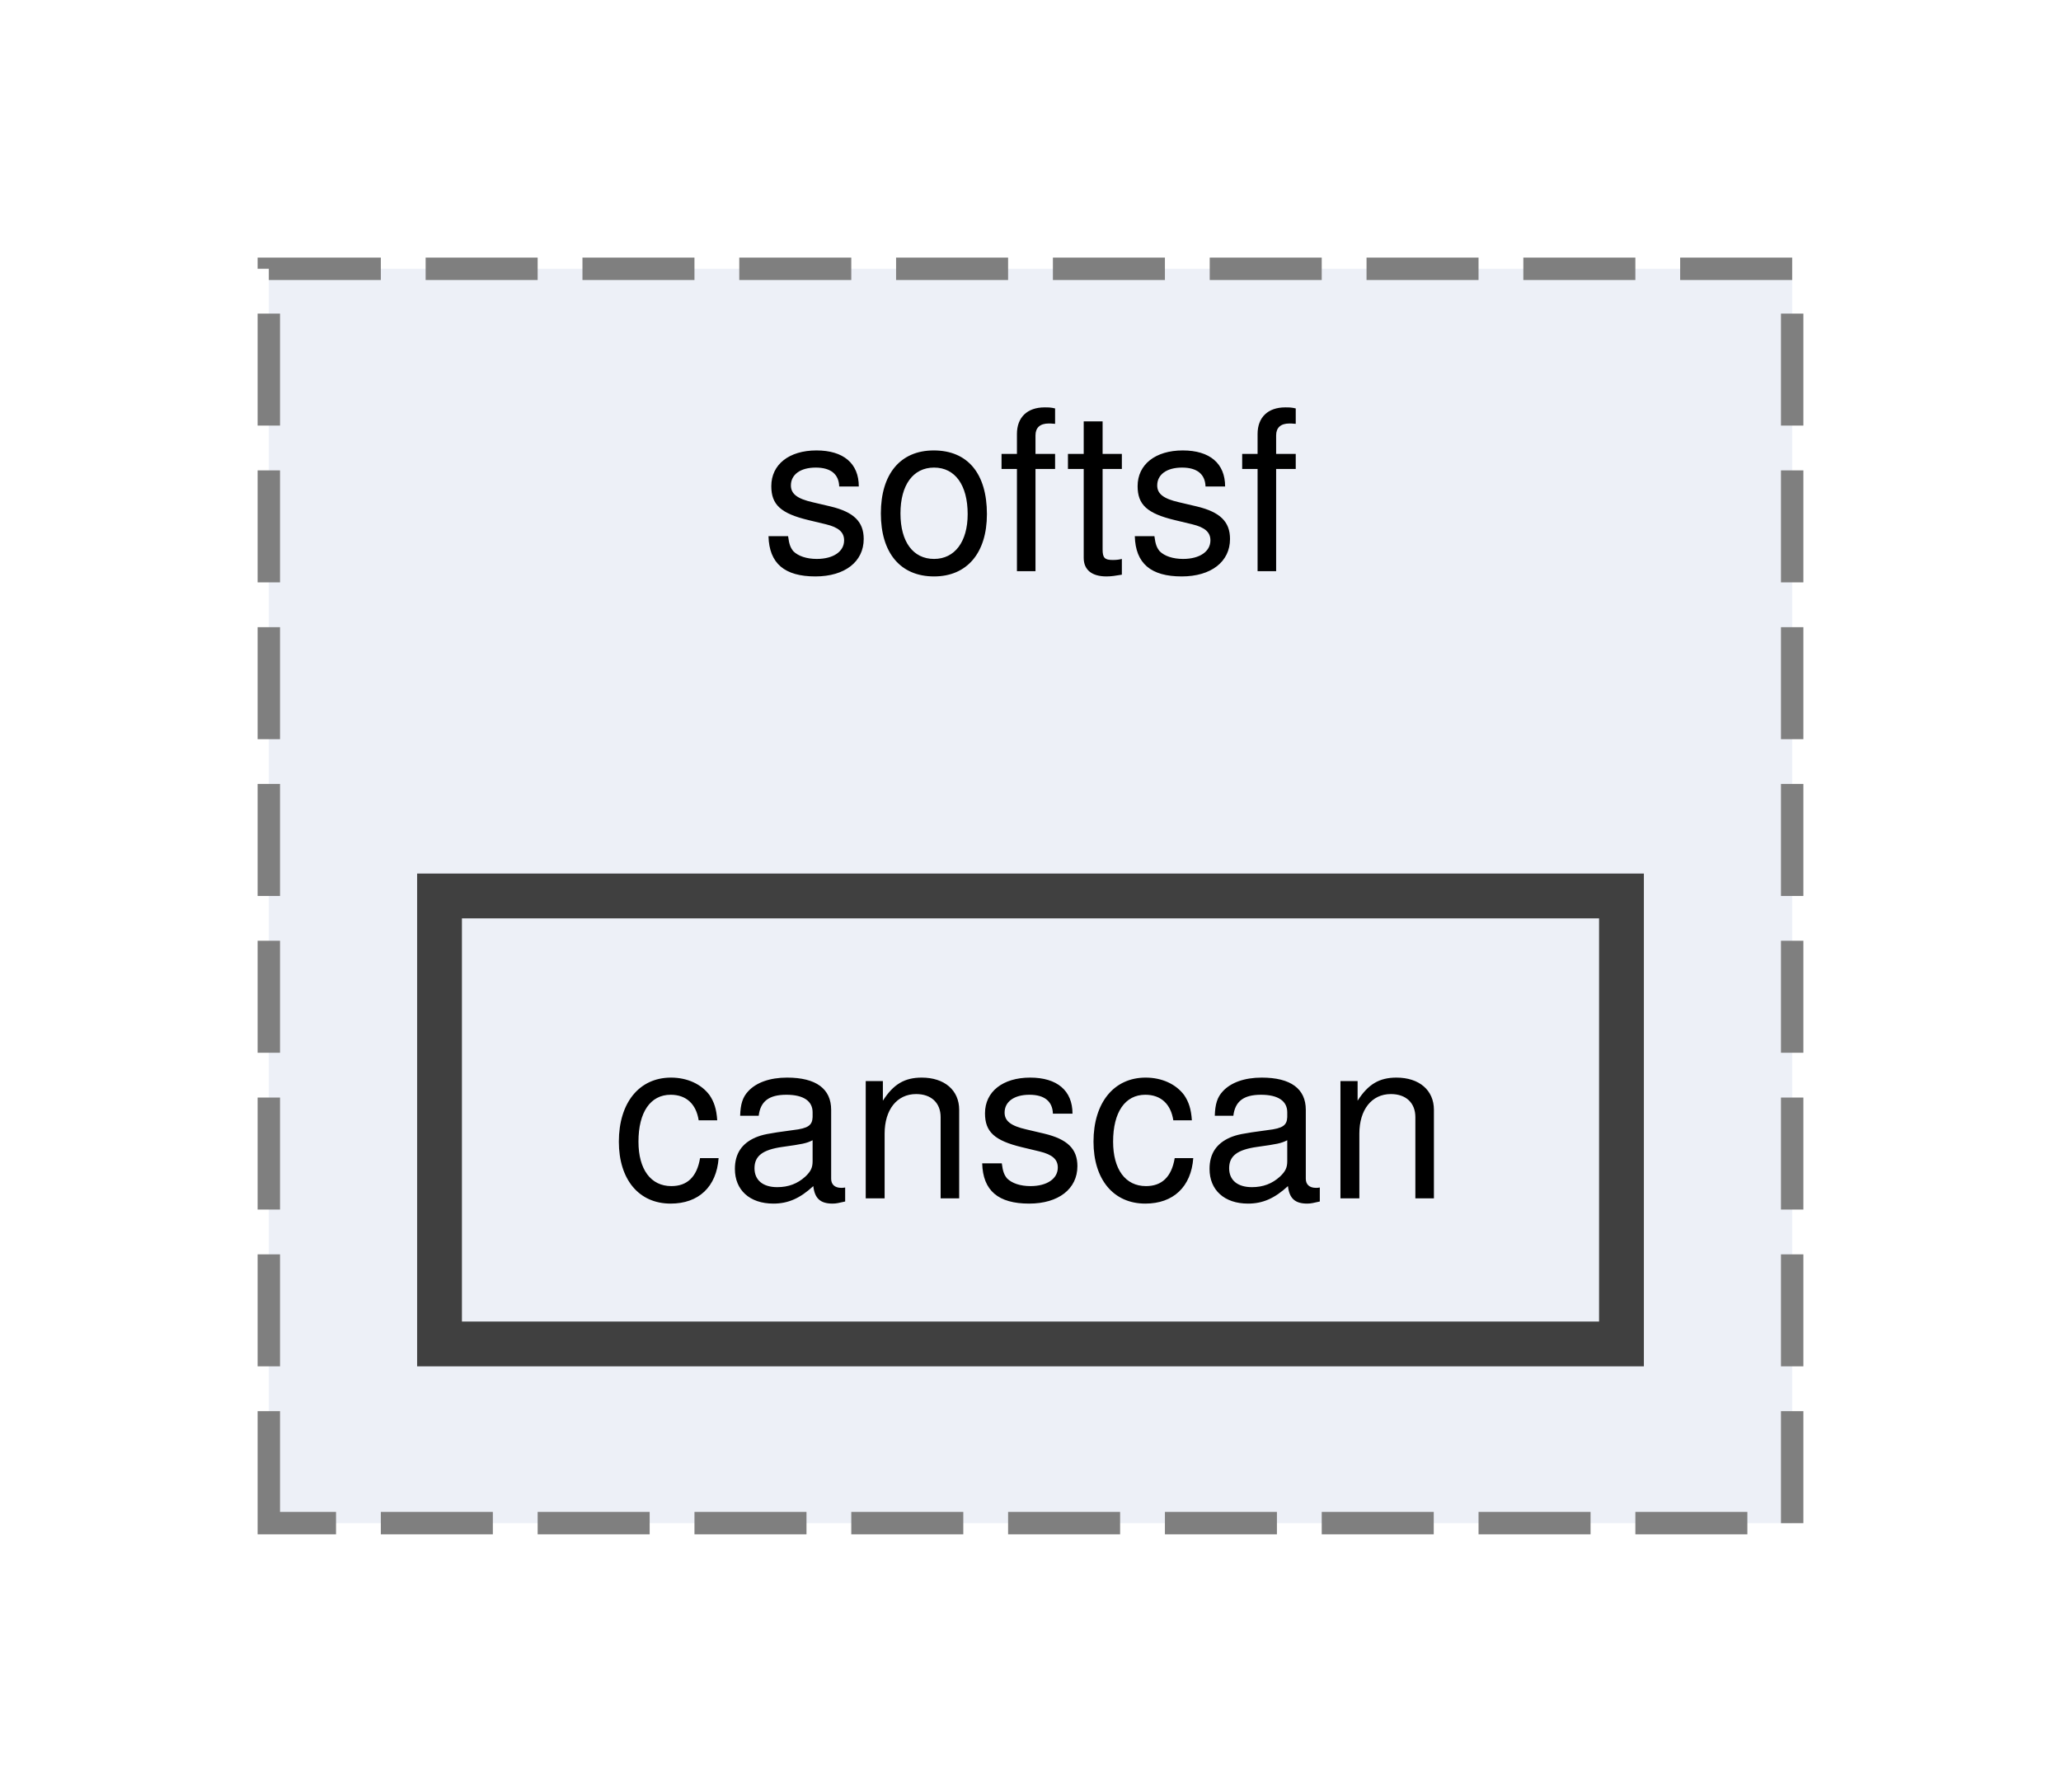
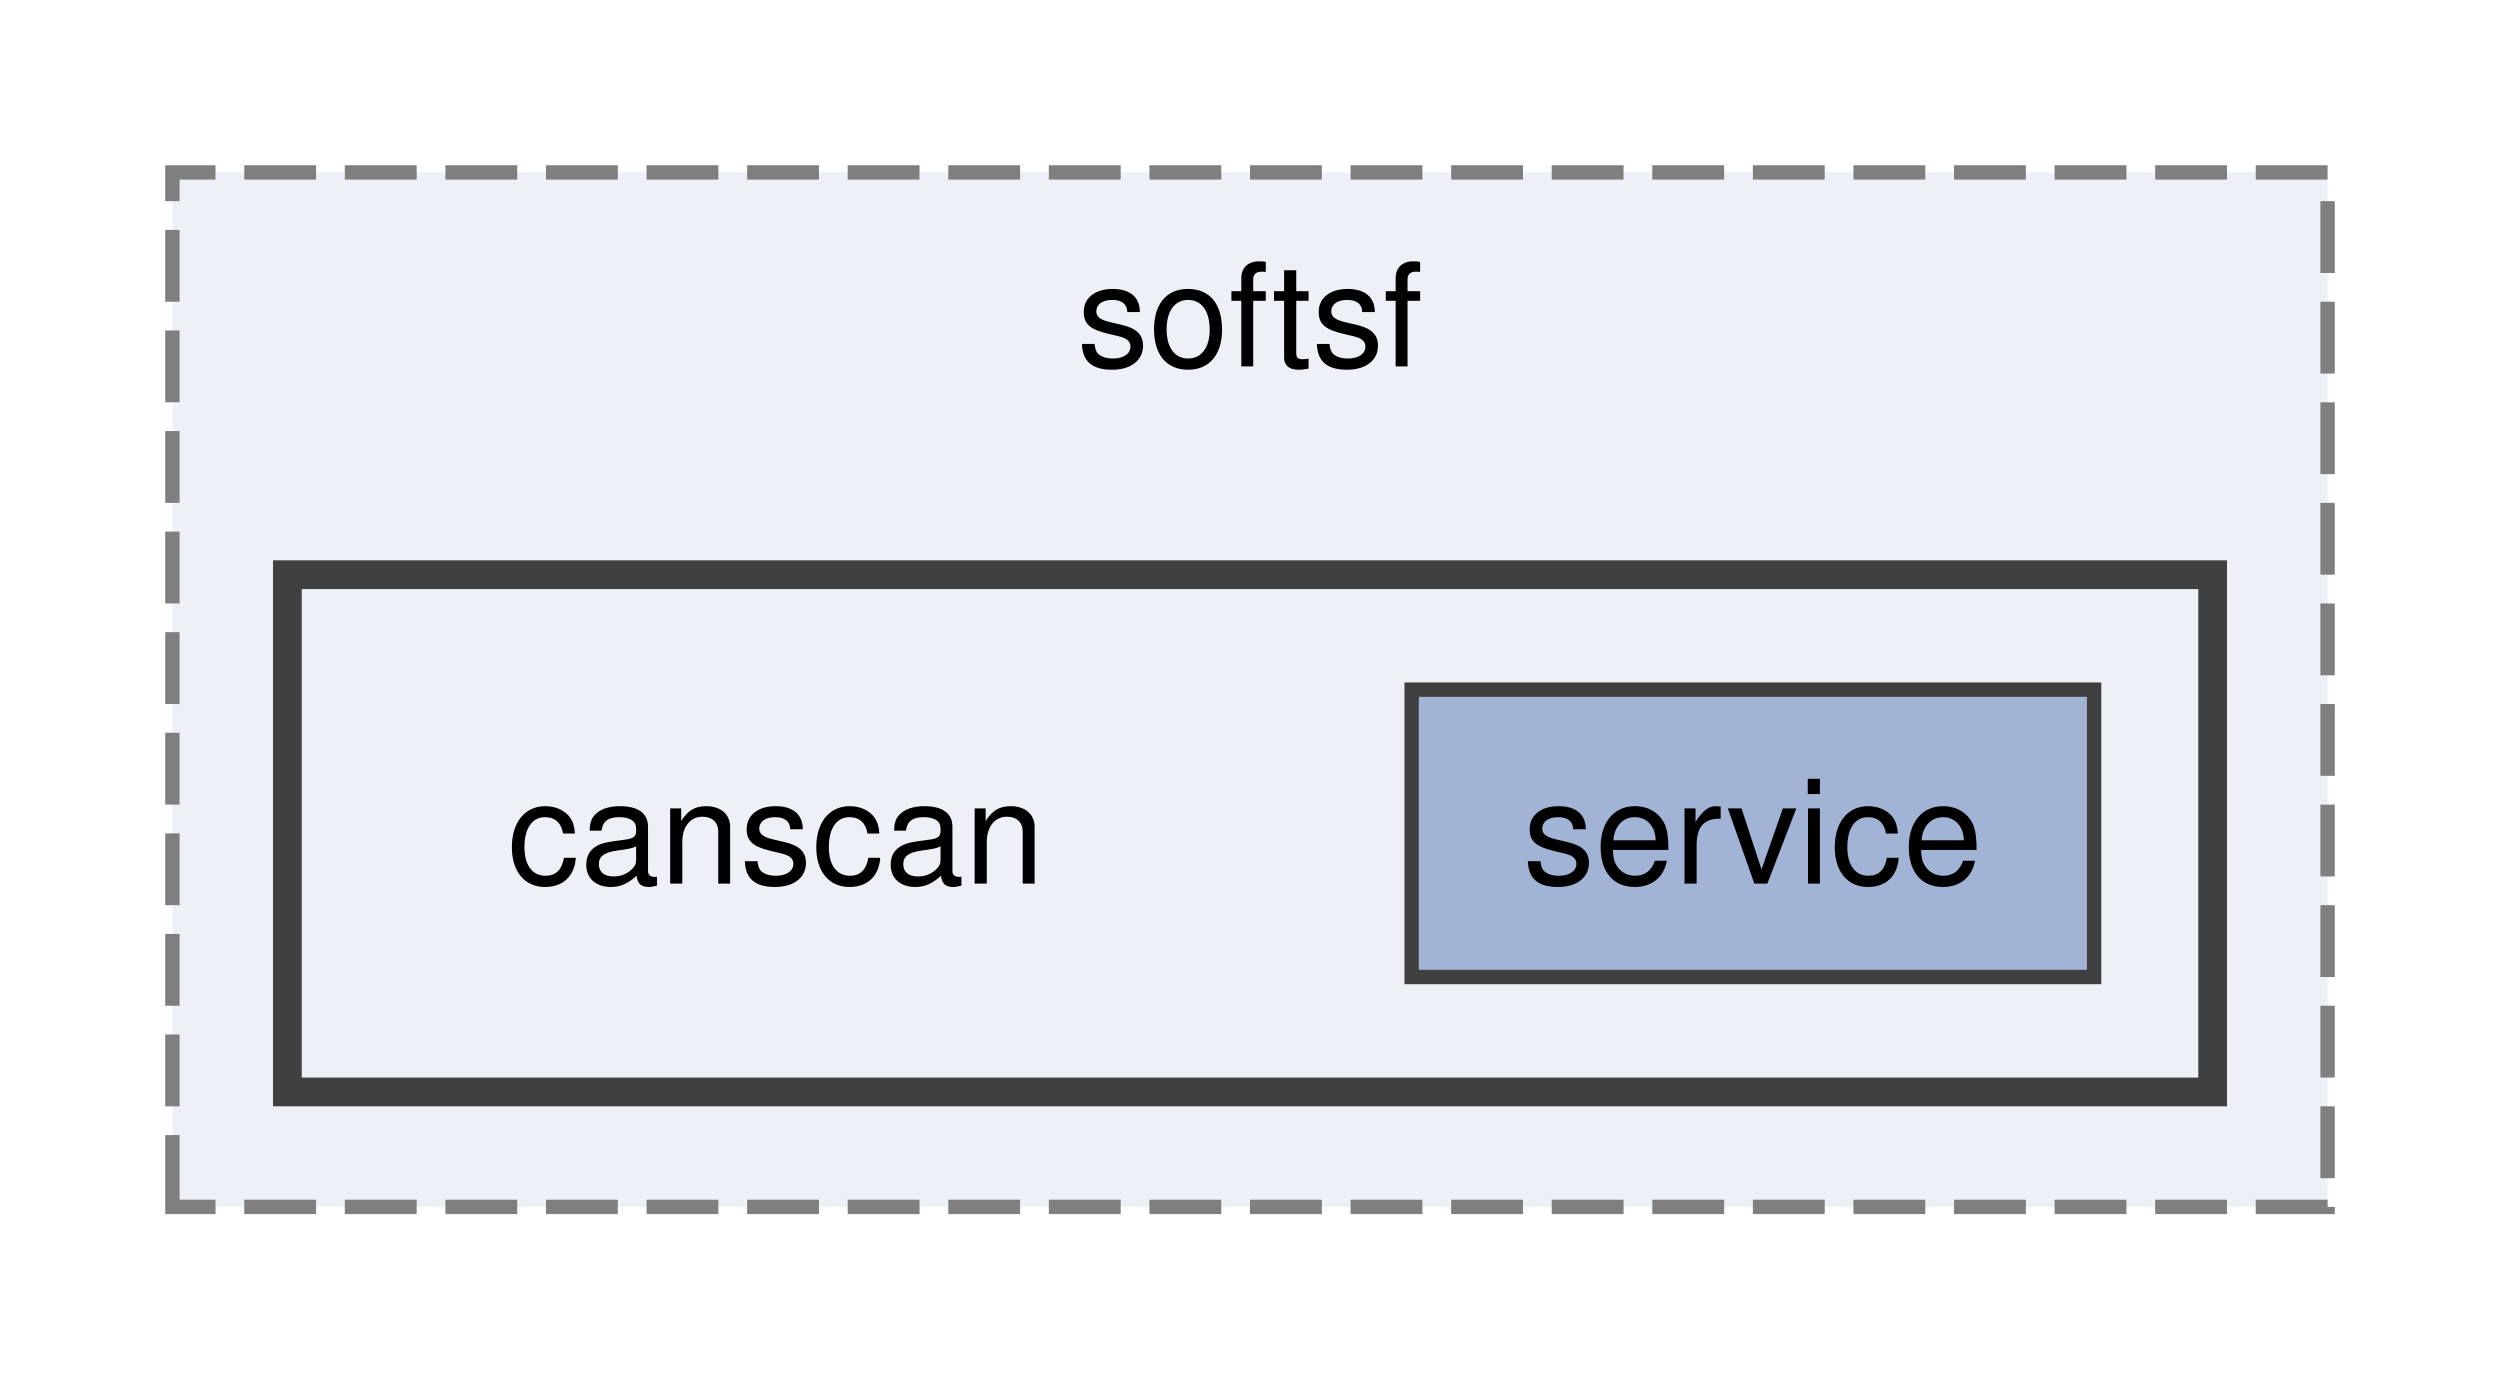
- <svg xmlns="http://www.w3.org/2000/svg" xmlns:xlink="http://www.w3.org/1999/xlink" width="92pt" height="80pt" viewBox="0.00 0.00 92.00 80.00">
-   <g id="graph0" class="graph" transform="scale(1 1) rotate(0) translate(4 76)">
+ <svg xmlns="http://www.w3.org/2000/svg" xmlns:xlink="http://www.w3.org/1999/xlink" width="174pt" height="96pt" viewBox="0.00 0.00 174.00 96.00">
+   <g id="graph0" class="graph" transform="scale(1 1) rotate(0) translate(4 92)">
    <g id="clust1" class="cluster">
      <g id="a_clust1">
        <a xlink:href="dir_306a5b3cb699d06afc248376b3d7d66a.html" target="_top" xlink:title="softsf">
-           <polygon fill="#edf0f7" stroke="#7f7f7f" stroke-dasharray="5,2" points="8,-8 8,-64 76,-64 76,-8 8,-8" />
-           <text text-anchor="middle" x="42" y="-50.5" font-family="Helvetica,sans-Serif" font-size="10.00">softsf</text>
+           <polygon fill="#edf0f7" stroke="#7f7f7f" stroke-dasharray="5,2" points="8,-8 8,-80 158,-80 158,-8 8,-8" />
+           <text text-anchor="middle" x="83" y="-66.5" font-family="Helvetica,sans-Serif" font-size="10.00">softsf</text>
+         </a>
+       </g>
+     </g>
+     <g id="clust2" class="cluster">
+       <g id="a_clust2">
+         <a xlink:href="dir_10e61f5bf11925e9c2a2f582f390027e.html" target="_top">
+           <polygon fill="#edf0f7" stroke="#404040" stroke-width="2" points="16,-16 16,-52 150,-52 150,-16 16,-16" />
        </a>
      </g>
    </g>
    <g id="node1" class="node">
-       <g id="a_node1">
-         <a xlink:href="dir_10e61f5bf11925e9c2a2f582f390027e.html" target="_top" xlink:title="canscan">
-           <polygon fill="#edf0f7" stroke="#404040" stroke-width="2" points="68.38,-36 15.62,-36 15.62,-16 68.38,-16 68.38,-36" />
-           <text text-anchor="middle" x="42" y="-22.5" font-family="Helvetica,sans-Serif" font-size="10.00">canscan</text>
+       <text text-anchor="middle" x="50" y="-30.5" font-family="Helvetica,sans-Serif" font-size="10.00">canscan</text>
+     </g>
+     <g id="node2" class="node">
+       <g id="a_node2">
+         <a xlink:href="dir_628246c66a31ea8ad994185328746923.html" target="_top" xlink:title="service">
+           <polygon fill="#a2b4d6" stroke="#404040" points="141.75,-44 94.25,-44 94.25,-24 141.75,-24 141.75,-44" />
+           <text text-anchor="middle" x="118" y="-30.5" font-family="Helvetica,sans-Serif" font-size="10.00">service</text>
        </a>
      </g>
    </g>
  </g>
</svg>
